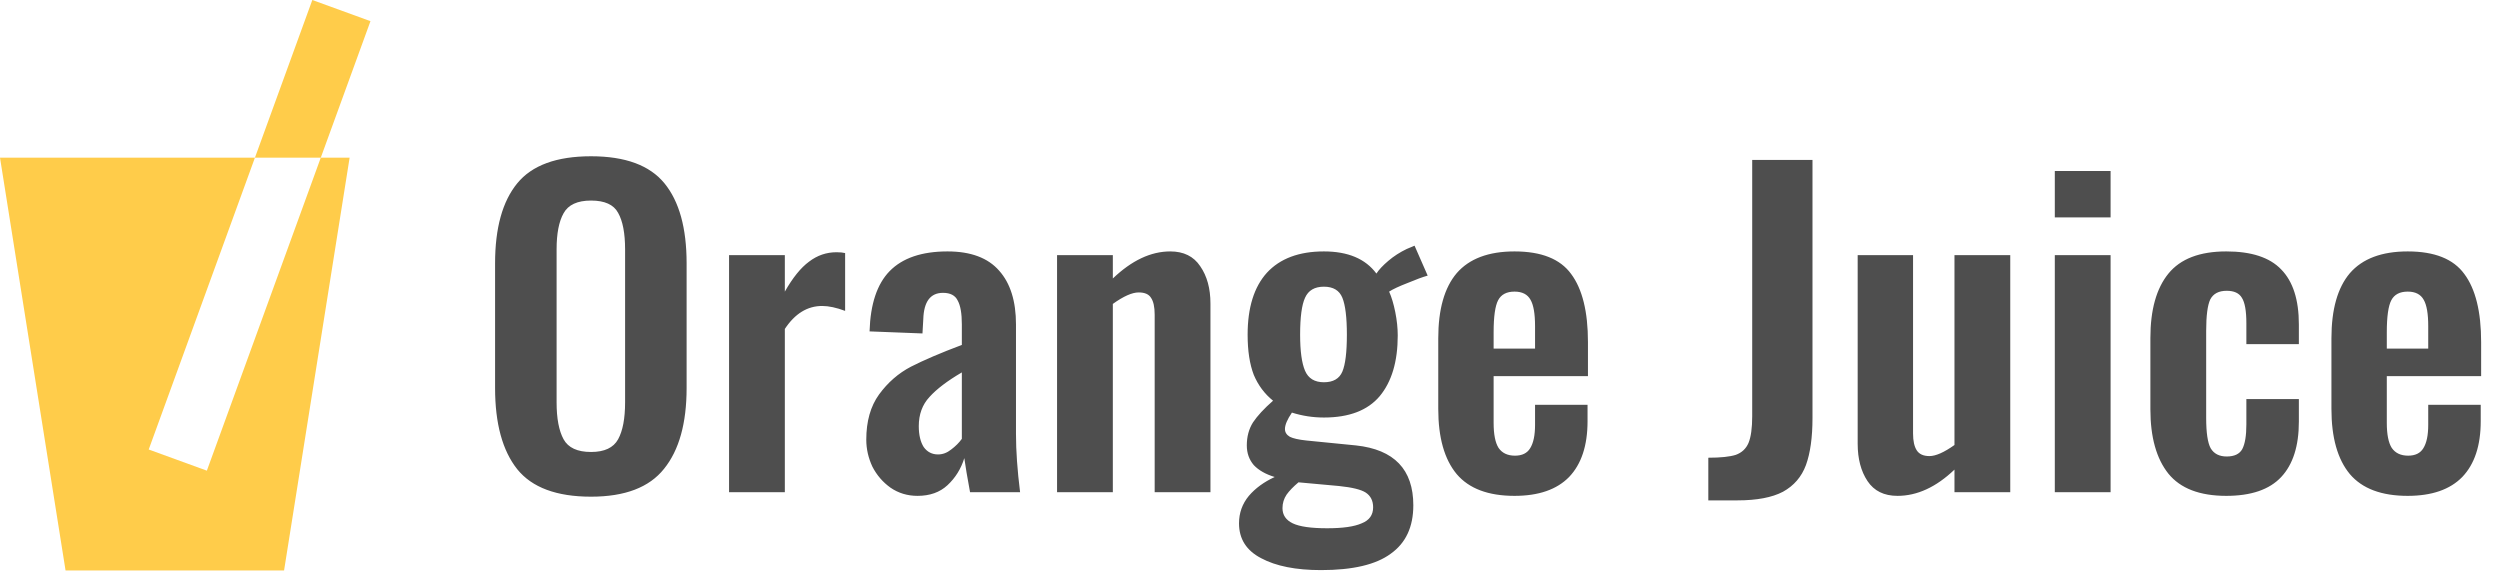
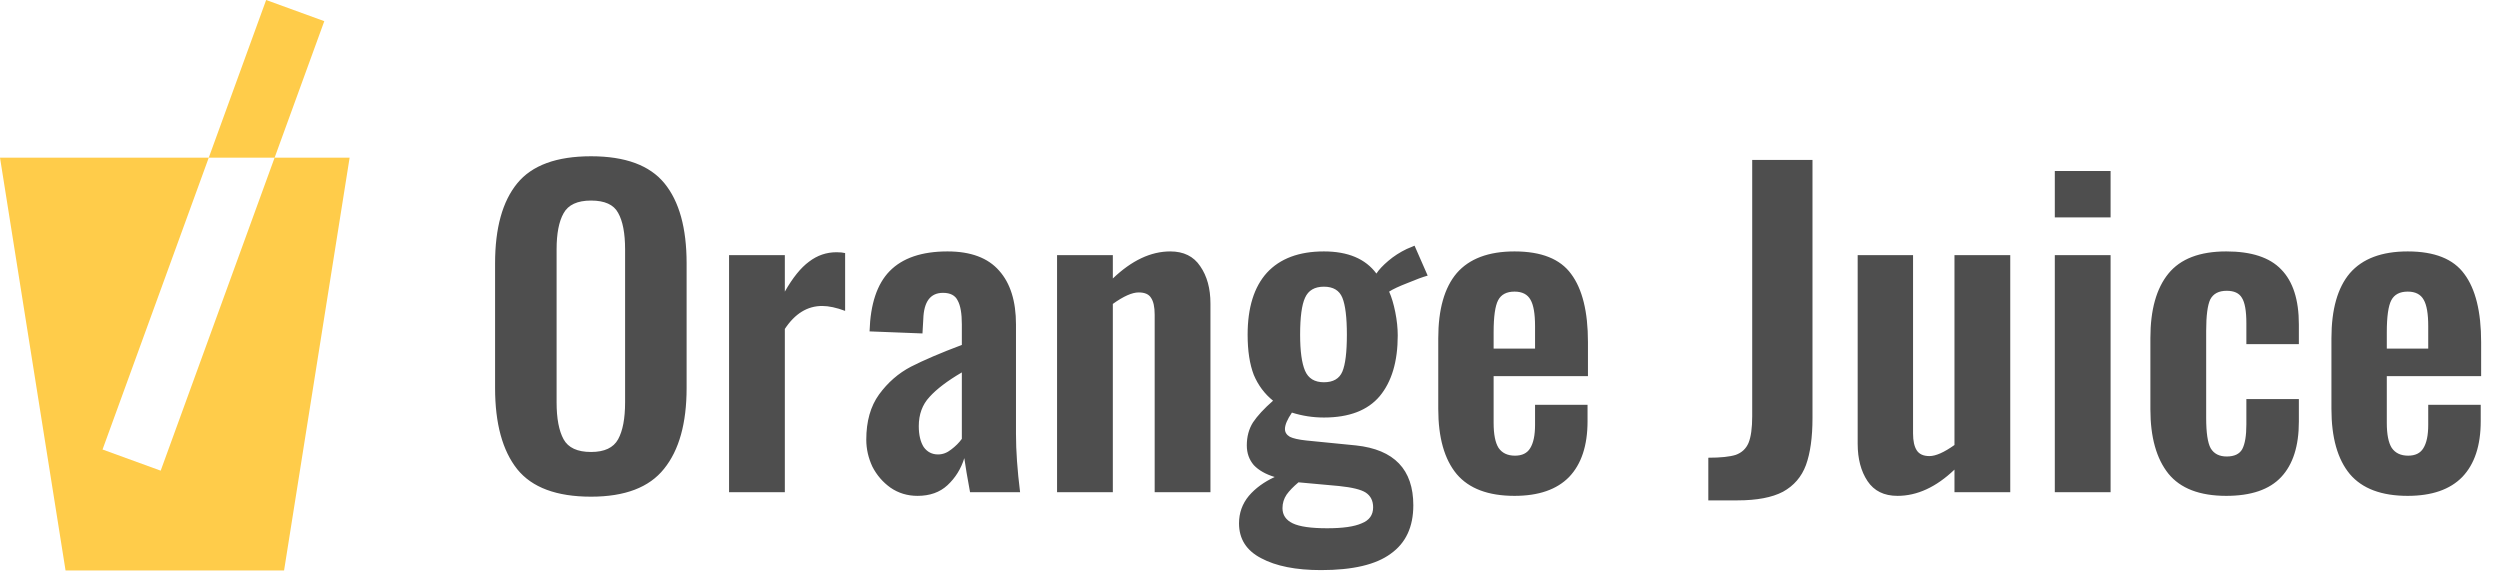
<svg xmlns="http://www.w3.org/2000/svg" width="1341" height="306" viewBox="0 0 1341 306" fill="none">
-   <path fill-rule="evenodd" clip-rule="evenodd" d="M198.717 11.352L167.527 0L136.745 84.573H0L35.163 306H152.374L187.535 84.585V84.573H172.067L198.717 11.352ZM172.067 84.573H136.745L79.769 241.114L110.959 252.466L172.067 84.573Z" fill="#FFCC4A" />
+   <path fill-rule="evenodd" clip-rule="evenodd" d="M173.95 11.352L142.76 0L111.978 84.573H0L35.163 306H152.374L187.535 84.585V84.573H147.3L173.95 11.352ZM147.3 84.573H111.978L55.002 241.114L86.192 252.466L147.3 84.573Z" fill="#FFCC4A" />
  <path d="M317.04 266.42C298.56 266.42 285.36 261.507 277.44 251.68C269.52 241.707 265.56 227.187 265.56 208.12V141.24C265.56 122.32 269.52 108.02 277.44 98.34C285.36 88.66 298.56 83.82 317.04 83.82C335.373 83.82 348.5 88.66 356.42 98.34C364.34 108.02 368.3 122.32 368.3 141.24V208.12C368.3 227.04 364.267 241.487 356.2 251.46C348.28 261.433 335.227 266.42 317.04 266.42ZM317.04 242.44C324.227 242.44 329.067 240.167 331.56 235.62C334.053 231.073 335.3 224.473 335.3 215.82V133.76C335.3 125.107 334.053 118.58 331.56 114.18C329.213 109.78 324.373 107.58 317.04 107.58C309.707 107.58 304.793 109.853 302.3 114.4C299.807 118.8 298.56 125.253 298.56 133.76V215.82C298.56 224.473 299.807 231.073 302.3 235.62C304.793 240.167 309.707 242.44 317.04 242.44ZM391.065 136.84H420.985V156.42C425.238 148.94 429.565 143.587 433.965 140.36C438.365 136.987 443.278 135.3 448.705 135.3C450.612 135.3 452.152 135.447 453.325 135.74V166.76C448.632 165 444.525 164.12 441.005 164.12C433.085 164.12 426.412 168.227 420.985 176.44V264H391.065V136.84ZM492.174 265.98C486.747 265.98 481.907 264.513 477.654 261.58C473.547 258.647 470.32 254.907 467.974 250.36C465.774 245.667 464.674 240.827 464.674 235.84C464.674 226.013 466.947 217.947 471.494 211.64C476.187 205.187 481.907 200.2 488.654 196.68C495.547 193.16 504.64 189.273 515.934 185.02V174.02C515.934 168.153 515.2 163.9 513.734 161.26C512.414 158.473 509.774 157.08 505.814 157.08C499.067 157.08 495.547 161.773 495.254 171.16L494.814 178.86L466.434 177.76C466.874 163.093 470.467 152.313 477.214 145.42C484.107 138.38 494.447 134.86 508.234 134.86C520.7 134.86 529.94 138.307 535.954 145.2C541.967 151.947 544.974 161.553 544.974 174.02V232.76C544.974 241.853 545.707 252.267 547.174 264H520.334C518.867 256.08 517.84 249.993 517.254 245.74C515.494 251.46 512.487 256.3 508.234 260.26C504.127 264.073 498.774 265.98 492.174 265.98ZM503.174 243.76C505.667 243.76 508.014 242.88 510.214 241.12C512.56 239.36 514.467 237.453 515.934 235.4V199.76C508.16 204.307 502.367 208.707 498.554 212.96C494.74 217.067 492.834 222.273 492.834 228.58C492.834 233.273 493.714 237.013 495.474 239.8C497.38 242.44 499.947 243.76 503.174 243.76ZM567.006 136.84H596.926V149.38C607.046 139.7 617.313 134.86 627.726 134.86C634.913 134.86 640.266 137.5 643.786 142.78C647.453 148.06 649.286 154.733 649.286 162.8V264H619.366V168.74C619.366 164.633 618.706 161.627 617.386 159.72C616.213 157.813 614.013 156.86 610.786 156.86C607.266 156.86 602.646 158.913 596.926 163.02V264H567.006V136.84ZM708.606 305.8C695.112 305.8 684.406 303.673 676.486 299.42C668.566 295.313 664.606 289.08 664.606 280.72C664.606 275.147 666.366 270.233 669.886 265.98C673.406 261.873 678.026 258.5 683.746 255.86C678.906 254.393 675.166 252.267 672.526 249.48C670.032 246.547 668.786 243.027 668.786 238.92C668.786 234.227 669.886 230.12 672.086 226.6C674.432 223.08 678.026 219.193 682.866 214.94C678.319 211.273 674.872 206.653 672.526 201.08C670.326 195.36 669.226 188.173 669.226 179.52C669.226 165 672.672 153.927 679.566 146.3C686.606 138.673 696.799 134.86 710.146 134.86C723.052 134.86 732.439 138.82 738.306 146.74C739.626 144.687 741.752 142.413 744.686 139.92C747.619 137.427 750.919 135.3 754.586 133.54L758.766 131.78L765.806 147.84C763.166 148.573 759.572 149.893 755.026 151.8C750.479 153.56 747.179 155.1 745.126 156.42C746.446 159.353 747.546 163.02 748.426 167.42C749.306 171.82 749.746 176 749.746 179.96C749.746 193.893 746.519 204.747 740.066 212.52C733.612 220.147 723.639 223.96 710.146 223.96C704.279 223.96 698.559 223.08 692.986 221.32C690.492 224.987 689.246 227.92 689.246 230.12C689.246 231.88 690.126 233.273 691.886 234.3C693.646 235.18 696.579 235.84 700.686 236.28L727.306 238.92C747.839 241.12 758.106 251.827 758.106 271.04C758.106 282.627 754.072 291.28 746.006 297C738.086 302.867 725.619 305.8 708.606 305.8ZM710.146 205.04C715.132 205.04 718.432 203.133 720.046 199.32C721.659 195.507 722.466 188.907 722.466 179.52C722.466 170.28 721.659 163.68 720.046 159.72C718.432 155.76 715.132 153.78 710.146 153.78C705.159 153.78 701.786 155.76 700.026 159.72C698.266 163.533 697.386 170.133 697.386 179.52C697.386 188.32 698.266 194.773 700.026 198.88C701.786 202.987 705.159 205.04 710.146 205.04ZM711.906 283.36C720.266 283.36 726.426 282.48 730.386 280.72C734.492 279.107 736.546 276.247 736.546 272.14C736.546 268.62 735.226 265.98 732.586 264.22C730.092 262.607 725.326 261.433 718.286 260.7L696.506 258.72C693.719 261.067 691.592 263.267 690.126 265.32C688.659 267.52 687.926 269.94 687.926 272.58C687.926 276.247 689.759 278.96 693.426 280.72C697.092 282.48 703.252 283.36 711.906 283.36ZM812.401 265.98C798.321 265.98 787.981 262.093 781.381 254.32C774.781 246.4 771.481 234.74 771.481 219.34V181.5C771.481 165.953 774.781 154.293 781.381 146.52C788.128 138.747 798.468 134.86 812.401 134.86C826.774 134.86 836.894 138.893 842.761 146.96C848.774 155.027 851.781 167.2 851.781 183.48V201.74H801.181V226.82C801.181 232.98 802.061 237.453 803.821 240.24C805.728 243.027 808.661 244.42 812.621 244.42C816.434 244.42 819.148 243.1 820.761 240.46C822.521 237.673 823.401 233.493 823.401 227.92V217.14H851.561V225.94C851.561 238.993 848.261 248.967 841.661 255.86C835.061 262.607 825.308 265.98 812.401 265.98ZM823.401 187V174.9C823.401 168.3 822.594 163.607 820.981 160.82C819.368 157.887 816.508 156.42 812.401 156.42C808.148 156.42 805.214 157.96 803.601 161.04C801.988 164.12 801.181 169.84 801.181 178.2V187H823.401ZM916.341 245.52C922.941 245.52 927.854 245.007 931.081 243.98C934.307 242.807 936.581 240.68 937.901 237.6C939.221 234.373 939.881 229.607 939.881 223.3V85.8H972.221V224.18C972.221 234.593 971.047 243.027 968.701 249.48C966.354 255.787 962.247 260.553 956.381 263.78C950.514 266.86 942.374 268.4 931.961 268.4H916.341V245.52ZM1017.8 265.98C1010.61 265.98 1005.26 263.34 1001.74 258.06C998.218 252.78 996.458 246.107 996.458 238.04V136.84H1026.16V232.54C1026.16 236.5 1026.82 239.507 1028.14 241.56C1029.46 243.613 1031.73 244.64 1034.96 244.64C1038.33 244.64 1042.81 242.66 1048.38 238.7V136.84H1078.3V264H1048.38V251.9C1038.55 261.287 1028.36 265.98 1017.8 265.98ZM1102.2 91.74H1132.12V116.6H1102.2V91.74ZM1102.2 136.84H1132.12V264H1102.2V136.84ZM1194.17 265.98C1179.95 265.98 1169.61 262.02 1163.15 254.1C1156.7 246.033 1153.47 234.52 1153.47 219.56V181.28C1153.47 166.173 1156.7 154.66 1163.15 146.74C1169.61 138.82 1179.95 134.86 1194.17 134.86C1207.67 134.86 1217.49 138.087 1223.65 144.54C1229.96 150.993 1233.11 160.82 1233.11 174.02V184.58H1204.95V173.36C1204.95 166.76 1204.15 162.213 1202.53 159.72C1201.07 157.227 1198.35 155.98 1194.39 155.98C1190.14 155.98 1187.21 157.52 1185.59 160.6C1184.13 163.68 1183.39 169.327 1183.39 177.54V224.18C1183.39 232.1 1184.2 237.527 1185.81 240.46C1187.57 243.393 1190.43 244.86 1194.39 244.86C1198.5 244.86 1201.29 243.54 1202.75 240.9C1204.22 238.113 1204.95 233.713 1204.95 227.7V214.06H1233.11V226.16C1233.11 239.213 1229.96 249.113 1223.65 255.86C1217.35 262.607 1207.52 265.98 1194.17 265.98ZM1291.5 265.98C1277.42 265.98 1267.08 262.093 1260.48 254.32C1253.88 246.4 1250.58 234.74 1250.58 219.34V181.5C1250.58 165.953 1253.88 154.293 1260.48 146.52C1267.23 138.747 1277.57 134.86 1291.5 134.86C1305.88 134.86 1316 138.893 1321.86 146.96C1327.88 155.027 1330.88 167.2 1330.88 183.48V201.74H1280.28V226.82C1280.28 232.98 1281.16 237.453 1282.92 240.24C1284.83 243.027 1287.76 244.42 1291.72 244.42C1295.54 244.42 1298.25 243.1 1299.86 240.46C1301.62 237.673 1302.5 233.493 1302.5 227.92V217.14H1330.66V225.94C1330.66 238.993 1327.36 248.967 1320.76 255.86C1314.16 262.607 1304.41 265.98 1291.5 265.98ZM1302.5 187V174.9C1302.5 168.3 1301.7 163.607 1300.08 160.82C1298.47 157.887 1295.61 156.42 1291.5 156.42C1287.25 156.42 1284.32 157.96 1282.7 161.04C1281.09 164.12 1280.28 169.84 1280.28 178.2V187H1302.5Z" fill="#4E4E4E" />
</svg>
